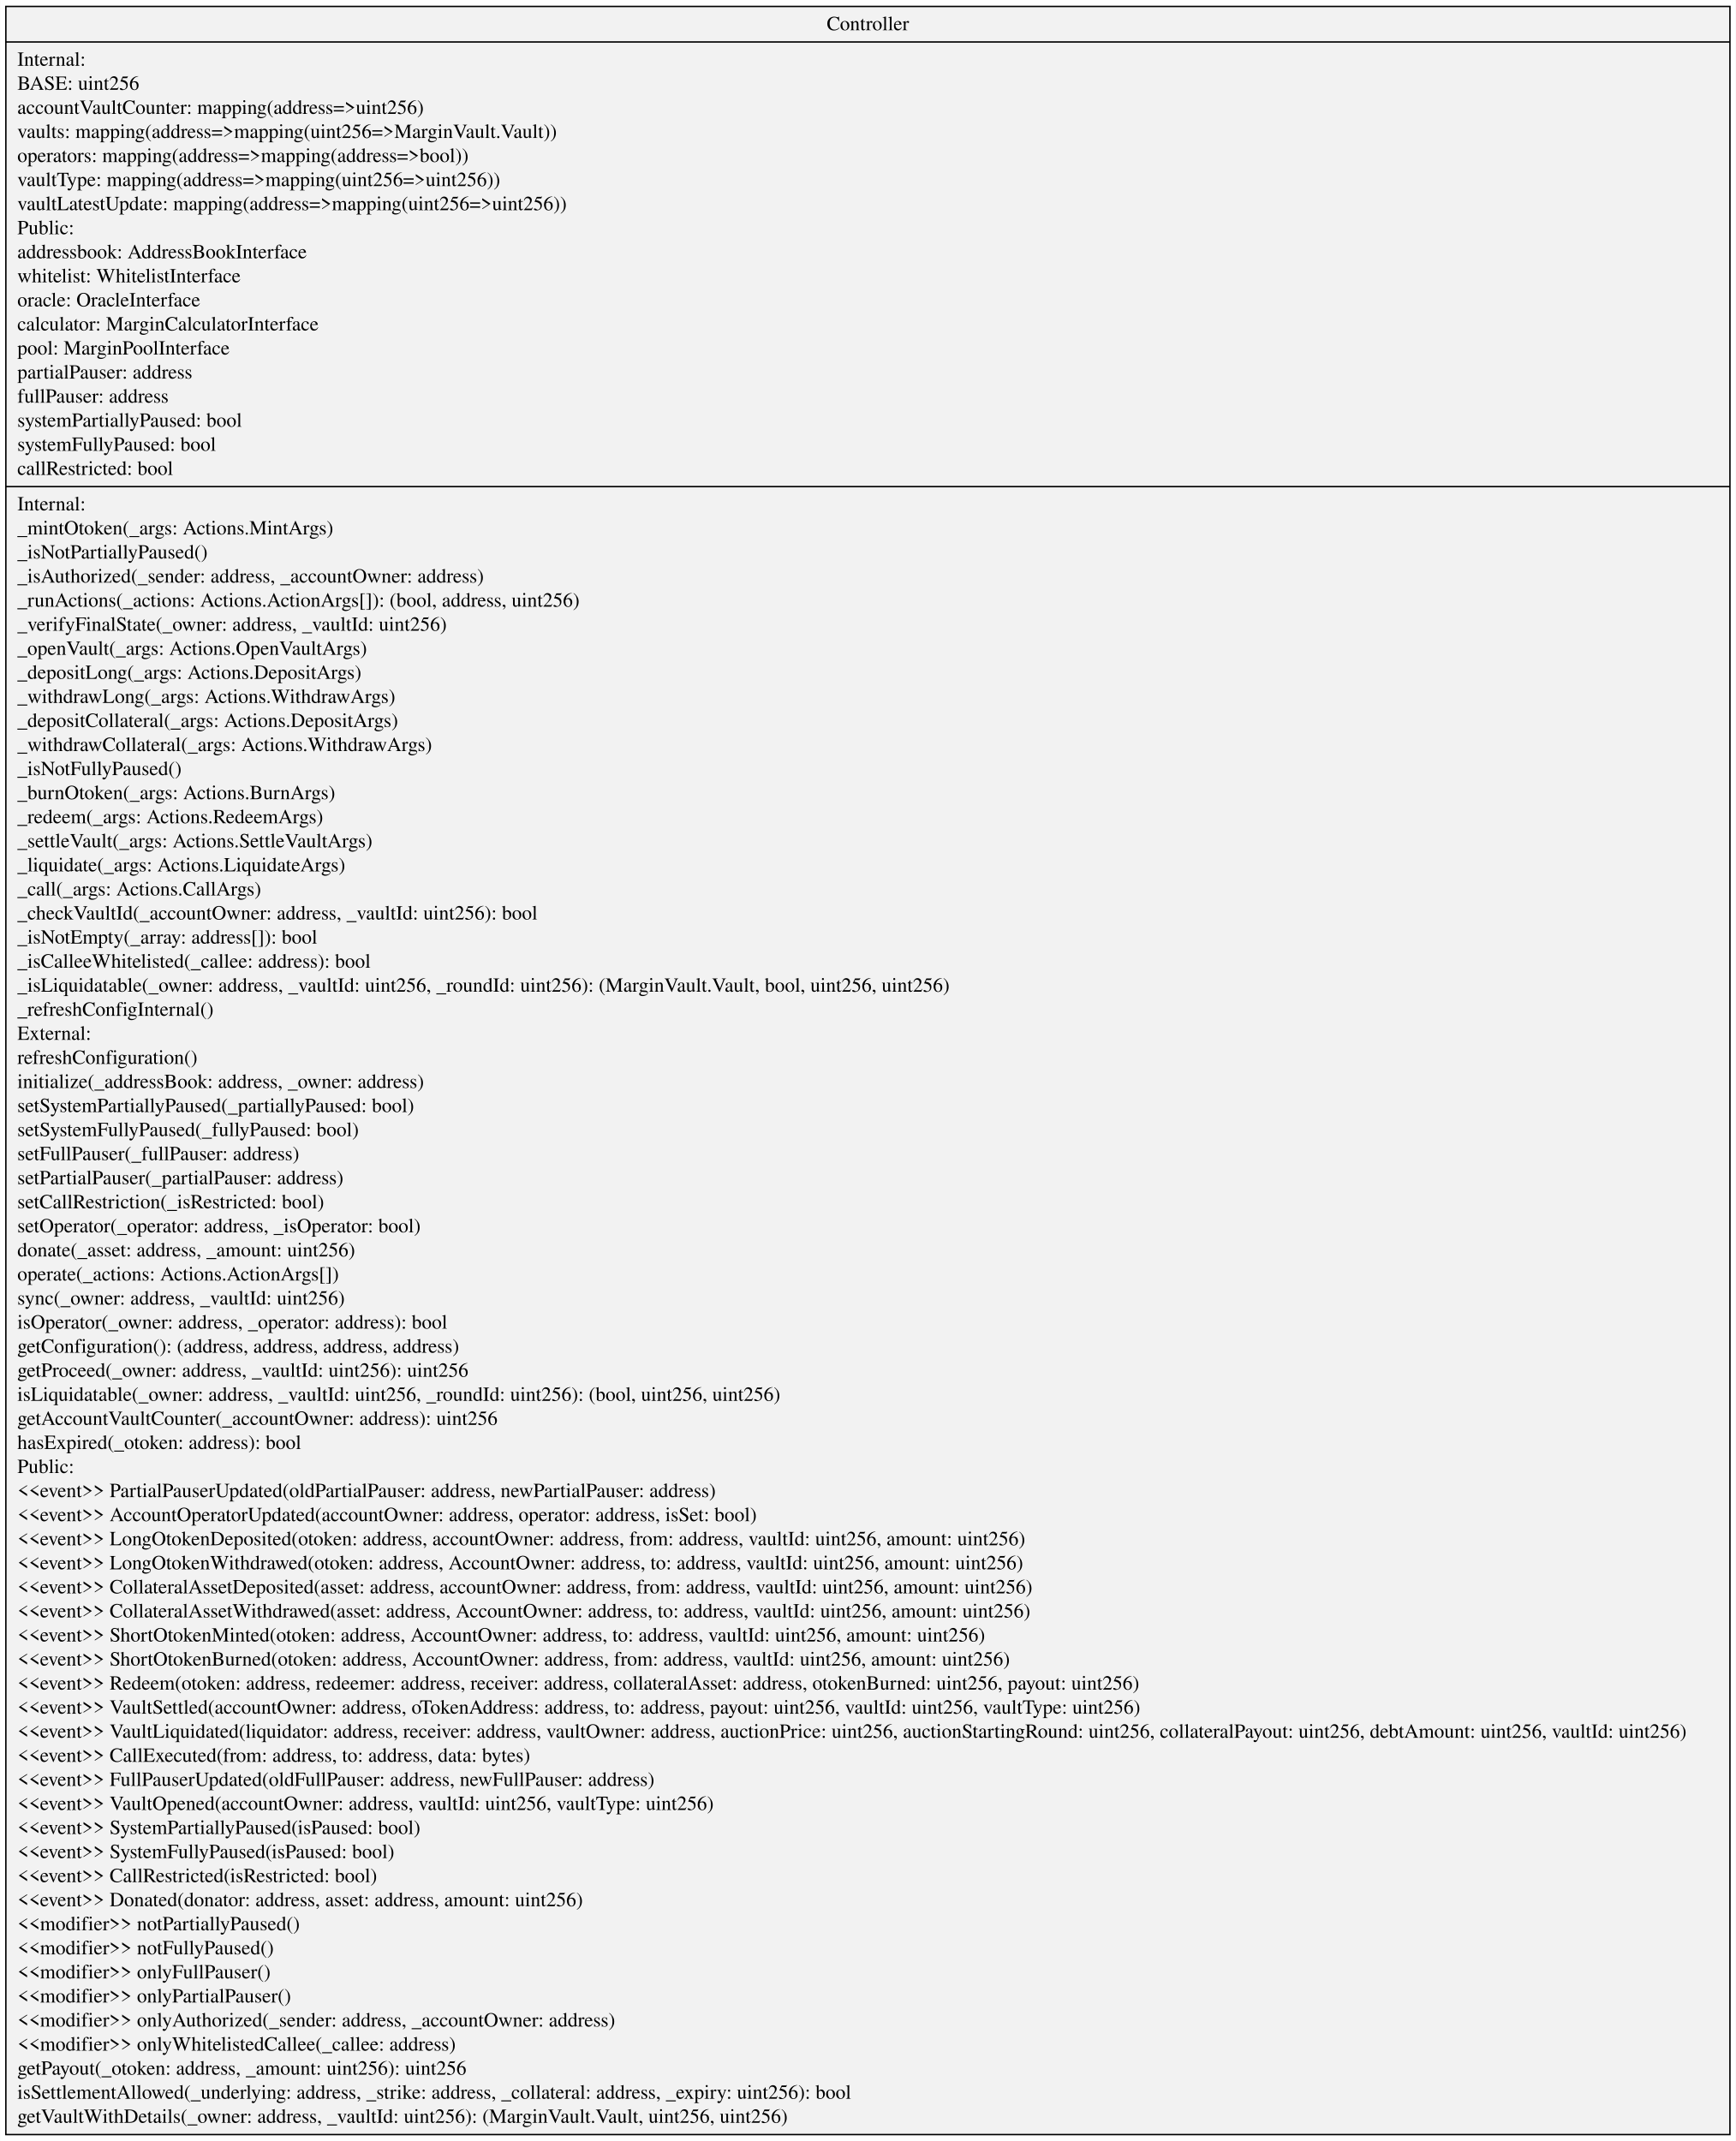
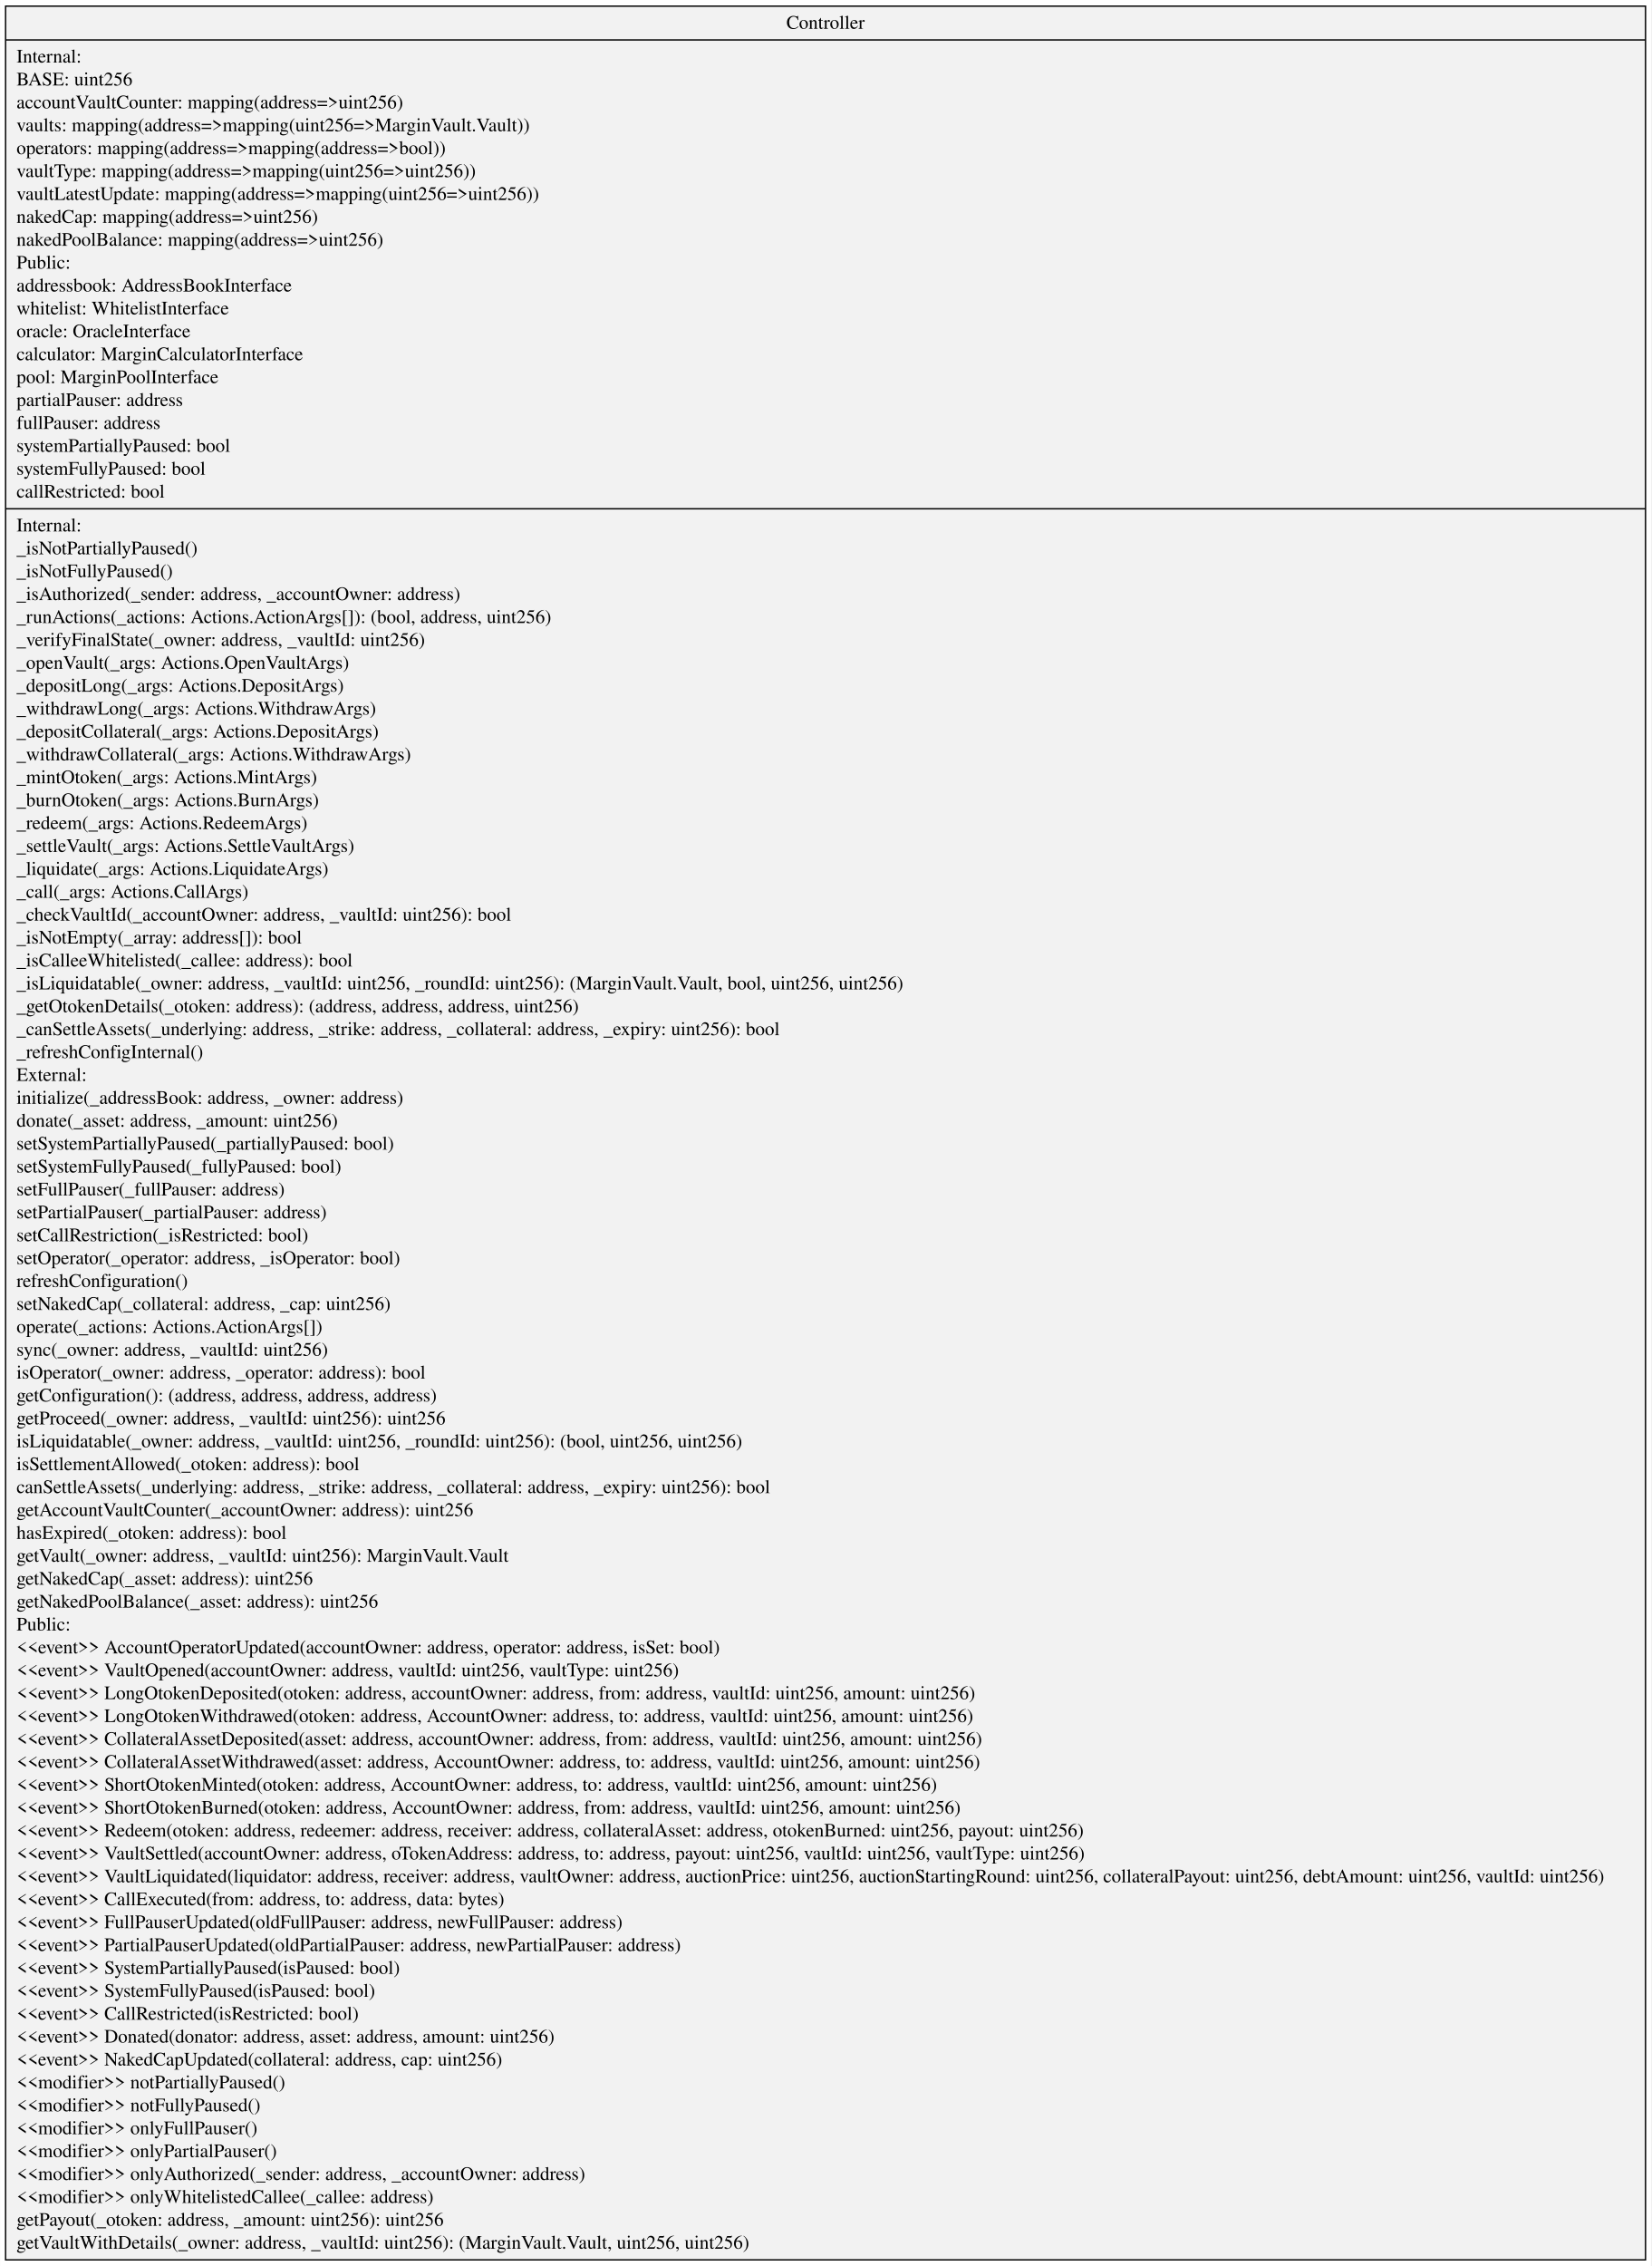
- <svg xmlns="http://www.w3.org/2000/svg" width="1212pt" height="1495pt" viewBox="0.00 0.00 1211.50 1494.60">
-   <g id="graph0" class="graph" transform="scale(1 1) rotate(0) translate(4 1490.6)">
-     <polygon fill="#ffffff" stroke="transparent" points="-4,4 -4,-1490.6 1207.504,-1490.6 1207.504,4 -4,4" />
+ <svg xmlns="http://www.w3.org/2000/svg" width="1212pt" height="1663pt" viewBox="0.00 0.00 1211.50 1662.60">
+   <g id="graph0" class="graph" transform="scale(1 1) rotate(0) translate(4 1658.6)">
+     <polygon fill="#ffffff" stroke="transparent" points="-4,4 -4,-1658.6 1207.504,-1658.6 1207.504,4 -4,4" />
    <g id="node1" class="node">
-       <polygon fill="#f2f2f2" stroke="#000000" points="0,-.5 0,-1486.1 1203.504,-1486.1 1203.504,-.5 0,-.5" />
-       <text text-anchor="middle" x="601.752" y="-1469.5" font-family="Times,serif" font-size="14.00" fill="#000000">Controller</text>
-       <polyline fill="none" stroke="#000000" points="0,-1461.3 1203.504,-1461.3 " />
-       <text text-anchor="start" x="8" y="-1444.7" font-family="Times,serif" font-size="14.00" fill="#000000">Internal:</text>
-       <text text-anchor="start" x="8" y="-1427.9" font-family="Times,serif" font-size="14.00" fill="#000000">   BASE: uint256</text>
-       <text text-anchor="start" x="8" y="-1411.1" font-family="Times,serif" font-size="14.00" fill="#000000">   accountVaultCounter: mapping(address=&gt;uint256)</text>
-       <text text-anchor="start" x="8" y="-1394.3" font-family="Times,serif" font-size="14.00" fill="#000000">   vaults: mapping(address=&gt;mapping(uint256=&gt;MarginVault.Vault))</text>
-       <text text-anchor="start" x="8" y="-1377.5" font-family="Times,serif" font-size="14.00" fill="#000000">   operators: mapping(address=&gt;mapping(address=&gt;bool))</text>
-       <text text-anchor="start" x="8" y="-1360.7" font-family="Times,serif" font-size="14.00" fill="#000000">   vaultType: mapping(address=&gt;mapping(uint256=&gt;uint256))</text>
-       <text text-anchor="start" x="8" y="-1343.9" font-family="Times,serif" font-size="14.00" fill="#000000">   vaultLatestUpdate: mapping(address=&gt;mapping(uint256=&gt;uint256))</text>
-       <text text-anchor="start" x="8" y="-1327.1" font-family="Times,serif" font-size="14.00" fill="#000000">Public:</text>
-       <text text-anchor="start" x="8" y="-1310.3" font-family="Times,serif" font-size="14.00" fill="#000000">   addressbook: AddressBookInterface</text>
-       <text text-anchor="start" x="8" y="-1293.5" font-family="Times,serif" font-size="14.00" fill="#000000">   whitelist: WhitelistInterface</text>
-       <text text-anchor="start" x="8" y="-1276.7" font-family="Times,serif" font-size="14.00" fill="#000000">   oracle: OracleInterface</text>
-       <text text-anchor="start" x="8" y="-1259.9" font-family="Times,serif" font-size="14.00" fill="#000000">   calculator: MarginCalculatorInterface</text>
-       <text text-anchor="start" x="8" y="-1243.1" font-family="Times,serif" font-size="14.00" fill="#000000">   pool: MarginPoolInterface</text>
-       <text text-anchor="start" x="8" y="-1226.3" font-family="Times,serif" font-size="14.00" fill="#000000">   partialPauser: address</text>
-       <text text-anchor="start" x="8" y="-1209.5" font-family="Times,serif" font-size="14.00" fill="#000000">   fullPauser: address</text>
-       <text text-anchor="start" x="8" y="-1192.7" font-family="Times,serif" font-size="14.00" fill="#000000">   systemPartiallyPaused: bool</text>
-       <text text-anchor="start" x="8" y="-1175.9" font-family="Times,serif" font-size="14.00" fill="#000000">   systemFullyPaused: bool</text>
-       <text text-anchor="start" x="8" y="-1159.1" font-family="Times,serif" font-size="14.00" fill="#000000">   callRestricted: bool</text>
-       <polyline fill="none" stroke="#000000" points="0,-1150.9 1203.504,-1150.9 " />
-       <text text-anchor="start" x="8" y="-1134.3" font-family="Times,serif" font-size="14.00" fill="#000000">Internal:</text>
-       <text text-anchor="start" x="8" y="-1117.5" font-family="Times,serif" font-size="14.00" fill="#000000">    _mintOtoken(_args: Actions.MintArgs)</text>
-       <text text-anchor="start" x="8" y="-1100.7" font-family="Times,serif" font-size="14.00" fill="#000000">    _isNotPartiallyPaused()</text>
-       <text text-anchor="start" x="8" y="-1083.9" font-family="Times,serif" font-size="14.00" fill="#000000">    _isAuthorized(_sender: address, _accountOwner: address)</text>
-       <text text-anchor="start" x="8" y="-1067.1" font-family="Times,serif" font-size="14.00" fill="#000000">    _runActions(_actions: Actions.ActionArgs[]): (bool, address, uint256)</text>
-       <text text-anchor="start" x="8" y="-1050.3" font-family="Times,serif" font-size="14.00" fill="#000000">    _verifyFinalState(_owner: address, _vaultId: uint256)</text>
-       <text text-anchor="start" x="8" y="-1033.5" font-family="Times,serif" font-size="14.00" fill="#000000">    _openVault(_args: Actions.OpenVaultArgs)</text>
-       <text text-anchor="start" x="8" y="-1016.7" font-family="Times,serif" font-size="14.00" fill="#000000">    _depositLong(_args: Actions.DepositArgs)</text>
-       <text text-anchor="start" x="8" y="-999.9" font-family="Times,serif" font-size="14.00" fill="#000000">    _withdrawLong(_args: Actions.WithdrawArgs)</text>
-       <text text-anchor="start" x="8" y="-983.1" font-family="Times,serif" font-size="14.00" fill="#000000">    _depositCollateral(_args: Actions.DepositArgs)</text>
-       <text text-anchor="start" x="8" y="-966.3" font-family="Times,serif" font-size="14.00" fill="#000000">    _withdrawCollateral(_args: Actions.WithdrawArgs)</text>
-       <text text-anchor="start" x="8" y="-949.5" font-family="Times,serif" font-size="14.00" fill="#000000">    _isNotFullyPaused()</text>
-       <text text-anchor="start" x="8" y="-932.7" font-family="Times,serif" font-size="14.00" fill="#000000">    _burnOtoken(_args: Actions.BurnArgs)</text>
-       <text text-anchor="start" x="8" y="-915.9" font-family="Times,serif" font-size="14.00" fill="#000000">    _redeem(_args: Actions.RedeemArgs)</text>
-       <text text-anchor="start" x="8" y="-899.1" font-family="Times,serif" font-size="14.00" fill="#000000">    _settleVault(_args: Actions.SettleVaultArgs)</text>
-       <text text-anchor="start" x="8" y="-882.3" font-family="Times,serif" font-size="14.00" fill="#000000">    _liquidate(_args: Actions.LiquidateArgs)</text>
-       <text text-anchor="start" x="8" y="-865.5" font-family="Times,serif" font-size="14.00" fill="#000000">    _call(_args: Actions.CallArgs)</text>
-       <text text-anchor="start" x="8" y="-848.7" font-family="Times,serif" font-size="14.00" fill="#000000">    _checkVaultId(_accountOwner: address, _vaultId: uint256): bool</text>
-       <text text-anchor="start" x="8" y="-831.9" font-family="Times,serif" font-size="14.00" fill="#000000">    _isNotEmpty(_array: address[]): bool</text>
-       <text text-anchor="start" x="8" y="-815.1" font-family="Times,serif" font-size="14.00" fill="#000000">    _isCalleeWhitelisted(_callee: address): bool</text>
-       <text text-anchor="start" x="8" y="-798.3" font-family="Times,serif" font-size="14.00" fill="#000000">    _isLiquidatable(_owner: address, _vaultId: uint256, _roundId: uint256): (MarginVault.Vault, bool, uint256, uint256)</text>
-       <text text-anchor="start" x="8" y="-781.5" font-family="Times,serif" font-size="14.00" fill="#000000">    _refreshConfigInternal()</text>
-       <text text-anchor="start" x="8" y="-764.7" font-family="Times,serif" font-size="14.00" fill="#000000">External:</text>
-       <text text-anchor="start" x="8" y="-747.9" font-family="Times,serif" font-size="14.00" fill="#000000">    refreshConfiguration()</text>
-       <text text-anchor="start" x="8" y="-731.1" font-family="Times,serif" font-size="14.00" fill="#000000">    initialize(_addressBook: address, _owner: address)</text>
-       <text text-anchor="start" x="8" y="-714.3" font-family="Times,serif" font-size="14.00" fill="#000000">    setSystemPartiallyPaused(_partiallyPaused: bool)</text>
-       <text text-anchor="start" x="8" y="-697.5" font-family="Times,serif" font-size="14.00" fill="#000000">    setSystemFullyPaused(_fullyPaused: bool)</text>
-       <text text-anchor="start" x="8" y="-680.7" font-family="Times,serif" font-size="14.00" fill="#000000">    setFullPauser(_fullPauser: address)</text>
-       <text text-anchor="start" x="8" y="-663.9" font-family="Times,serif" font-size="14.00" fill="#000000">    setPartialPauser(_partialPauser: address)</text>
-       <text text-anchor="start" x="8" y="-647.1" font-family="Times,serif" font-size="14.00" fill="#000000">    setCallRestriction(_isRestricted: bool)</text>
-       <text text-anchor="start" x="8" y="-630.3" font-family="Times,serif" font-size="14.00" fill="#000000">    setOperator(_operator: address, _isOperator: bool)</text>
-       <text text-anchor="start" x="8" y="-613.5" font-family="Times,serif" font-size="14.00" fill="#000000">    donate(_asset: address, _amount: uint256)</text>
-       <text text-anchor="start" x="8" y="-596.7" font-family="Times,serif" font-size="14.00" fill="#000000">    operate(_actions: Actions.ActionArgs[])</text>
-       <text text-anchor="start" x="8" y="-579.9" font-family="Times,serif" font-size="14.00" fill="#000000">    sync(_owner: address, _vaultId: uint256)</text>
-       <text text-anchor="start" x="8" y="-563.1" font-family="Times,serif" font-size="14.00" fill="#000000">    isOperator(_owner: address, _operator: address): bool</text>
-       <text text-anchor="start" x="8" y="-546.3" font-family="Times,serif" font-size="14.00" fill="#000000">    getConfiguration(): (address, address, address, address)</text>
-       <text text-anchor="start" x="8" y="-529.5" font-family="Times,serif" font-size="14.00" fill="#000000">    getProceed(_owner: address, _vaultId: uint256): uint256</text>
-       <text text-anchor="start" x="8" y="-512.7" font-family="Times,serif" font-size="14.00" fill="#000000">    isLiquidatable(_owner: address, _vaultId: uint256, _roundId: uint256): (bool, uint256, uint256)</text>
-       <text text-anchor="start" x="8" y="-495.9" font-family="Times,serif" font-size="14.00" fill="#000000">    getAccountVaultCounter(_accountOwner: address): uint256</text>
-       <text text-anchor="start" x="8" y="-479.1" font-family="Times,serif" font-size="14.00" fill="#000000">    hasExpired(_otoken: address): bool</text>
+       <polygon fill="#f2f2f2" stroke="#000000" points="0,-.5 0,-1654.1 1203.504,-1654.1 1203.504,-.5 0,-.5" />
+       <text text-anchor="middle" x="601.752" y="-1637.5" font-family="Times,serif" font-size="14.00" fill="#000000">Controller</text>
+       <polyline fill="none" stroke="#000000" points="0,-1629.3 1203.504,-1629.3 " />
+       <text text-anchor="start" x="8" y="-1612.7" font-family="Times,serif" font-size="14.00" fill="#000000">Internal:</text>
+       <text text-anchor="start" x="8" y="-1595.9" font-family="Times,serif" font-size="14.00" fill="#000000">   BASE: uint256</text>
+       <text text-anchor="start" x="8" y="-1579.1" font-family="Times,serif" font-size="14.00" fill="#000000">   accountVaultCounter: mapping(address=&gt;uint256)</text>
+       <text text-anchor="start" x="8" y="-1562.3" font-family="Times,serif" font-size="14.00" fill="#000000">   vaults: mapping(address=&gt;mapping(uint256=&gt;MarginVault.Vault))</text>
+       <text text-anchor="start" x="8" y="-1545.5" font-family="Times,serif" font-size="14.00" fill="#000000">   operators: mapping(address=&gt;mapping(address=&gt;bool))</text>
+       <text text-anchor="start" x="8" y="-1528.7" font-family="Times,serif" font-size="14.00" fill="#000000">   vaultType: mapping(address=&gt;mapping(uint256=&gt;uint256))</text>
+       <text text-anchor="start" x="8" y="-1511.9" font-family="Times,serif" font-size="14.00" fill="#000000">   vaultLatestUpdate: mapping(address=&gt;mapping(uint256=&gt;uint256))</text>
+       <text text-anchor="start" x="8" y="-1495.1" font-family="Times,serif" font-size="14.00" fill="#000000">   nakedCap: mapping(address=&gt;uint256)</text>
+       <text text-anchor="start" x="8" y="-1478.3" font-family="Times,serif" font-size="14.00" fill="#000000">   nakedPoolBalance: mapping(address=&gt;uint256)</text>
+       <text text-anchor="start" x="8" y="-1461.5" font-family="Times,serif" font-size="14.00" fill="#000000">Public:</text>
+       <text text-anchor="start" x="8" y="-1444.7" font-family="Times,serif" font-size="14.00" fill="#000000">   addressbook: AddressBookInterface</text>
+       <text text-anchor="start" x="8" y="-1427.9" font-family="Times,serif" font-size="14.00" fill="#000000">   whitelist: WhitelistInterface</text>
+       <text text-anchor="start" x="8" y="-1411.1" font-family="Times,serif" font-size="14.00" fill="#000000">   oracle: OracleInterface</text>
+       <text text-anchor="start" x="8" y="-1394.3" font-family="Times,serif" font-size="14.00" fill="#000000">   calculator: MarginCalculatorInterface</text>
+       <text text-anchor="start" x="8" y="-1377.5" font-family="Times,serif" font-size="14.00" fill="#000000">   pool: MarginPoolInterface</text>
+       <text text-anchor="start" x="8" y="-1360.7" font-family="Times,serif" font-size="14.00" fill="#000000">   partialPauser: address</text>
+       <text text-anchor="start" x="8" y="-1343.9" font-family="Times,serif" font-size="14.00" fill="#000000">   fullPauser: address</text>
+       <text text-anchor="start" x="8" y="-1327.1" font-family="Times,serif" font-size="14.00" fill="#000000">   systemPartiallyPaused: bool</text>
+       <text text-anchor="start" x="8" y="-1310.3" font-family="Times,serif" font-size="14.00" fill="#000000">   systemFullyPaused: bool</text>
+       <text text-anchor="start" x="8" y="-1293.5" font-family="Times,serif" font-size="14.00" fill="#000000">   callRestricted: bool</text>
+       <polyline fill="none" stroke="#000000" points="0,-1285.3 1203.504,-1285.3 " />
+       <text text-anchor="start" x="8" y="-1268.7" font-family="Times,serif" font-size="14.00" fill="#000000">Internal:</text>
+       <text text-anchor="start" x="8" y="-1251.9" font-family="Times,serif" font-size="14.00" fill="#000000">    _isNotPartiallyPaused()</text>
+       <text text-anchor="start" x="8" y="-1235.1" font-family="Times,serif" font-size="14.00" fill="#000000">    _isNotFullyPaused()</text>
+       <text text-anchor="start" x="8" y="-1218.3" font-family="Times,serif" font-size="14.00" fill="#000000">    _isAuthorized(_sender: address, _accountOwner: address)</text>
+       <text text-anchor="start" x="8" y="-1201.5" font-family="Times,serif" font-size="14.00" fill="#000000">    _runActions(_actions: Actions.ActionArgs[]): (bool, address, uint256)</text>
+       <text text-anchor="start" x="8" y="-1184.7" font-family="Times,serif" font-size="14.00" fill="#000000">    _verifyFinalState(_owner: address, _vaultId: uint256)</text>
+       <text text-anchor="start" x="8" y="-1167.9" font-family="Times,serif" font-size="14.00" fill="#000000">    _openVault(_args: Actions.OpenVaultArgs)</text>
+       <text text-anchor="start" x="8" y="-1151.1" font-family="Times,serif" font-size="14.00" fill="#000000">    _depositLong(_args: Actions.DepositArgs)</text>
+       <text text-anchor="start" x="8" y="-1134.3" font-family="Times,serif" font-size="14.00" fill="#000000">    _withdrawLong(_args: Actions.WithdrawArgs)</text>
+       <text text-anchor="start" x="8" y="-1117.5" font-family="Times,serif" font-size="14.00" fill="#000000">    _depositCollateral(_args: Actions.DepositArgs)</text>
+       <text text-anchor="start" x="8" y="-1100.7" font-family="Times,serif" font-size="14.00" fill="#000000">    _withdrawCollateral(_args: Actions.WithdrawArgs)</text>
+       <text text-anchor="start" x="8" y="-1083.9" font-family="Times,serif" font-size="14.00" fill="#000000">    _mintOtoken(_args: Actions.MintArgs)</text>
+       <text text-anchor="start" x="8" y="-1067.1" font-family="Times,serif" font-size="14.00" fill="#000000">    _burnOtoken(_args: Actions.BurnArgs)</text>
+       <text text-anchor="start" x="8" y="-1050.3" font-family="Times,serif" font-size="14.00" fill="#000000">    _redeem(_args: Actions.RedeemArgs)</text>
+       <text text-anchor="start" x="8" y="-1033.5" font-family="Times,serif" font-size="14.00" fill="#000000">    _settleVault(_args: Actions.SettleVaultArgs)</text>
+       <text text-anchor="start" x="8" y="-1016.7" font-family="Times,serif" font-size="14.00" fill="#000000">    _liquidate(_args: Actions.LiquidateArgs)</text>
+       <text text-anchor="start" x="8" y="-999.9" font-family="Times,serif" font-size="14.00" fill="#000000">    _call(_args: Actions.CallArgs)</text>
+       <text text-anchor="start" x="8" y="-983.1" font-family="Times,serif" font-size="14.00" fill="#000000">    _checkVaultId(_accountOwner: address, _vaultId: uint256): bool</text>
+       <text text-anchor="start" x="8" y="-966.3" font-family="Times,serif" font-size="14.00" fill="#000000">    _isNotEmpty(_array: address[]): bool</text>
+       <text text-anchor="start" x="8" y="-949.5" font-family="Times,serif" font-size="14.00" fill="#000000">    _isCalleeWhitelisted(_callee: address): bool</text>
+       <text text-anchor="start" x="8" y="-932.7" font-family="Times,serif" font-size="14.00" fill="#000000">    _isLiquidatable(_owner: address, _vaultId: uint256, _roundId: uint256): (MarginVault.Vault, bool, uint256, uint256)</text>
+       <text text-anchor="start" x="8" y="-915.9" font-family="Times,serif" font-size="14.00" fill="#000000">    _getOtokenDetails(_otoken: address): (address, address, address, uint256)</text>
+       <text text-anchor="start" x="8" y="-899.1" font-family="Times,serif" font-size="14.00" fill="#000000">    _canSettleAssets(_underlying: address, _strike: address, _collateral: address, _expiry: uint256): bool</text>
+       <text text-anchor="start" x="8" y="-882.3" font-family="Times,serif" font-size="14.00" fill="#000000">    _refreshConfigInternal()</text>
+       <text text-anchor="start" x="8" y="-865.5" font-family="Times,serif" font-size="14.00" fill="#000000">External:</text>
+       <text text-anchor="start" x="8" y="-848.7" font-family="Times,serif" font-size="14.00" fill="#000000">    initialize(_addressBook: address, _owner: address)</text>
+       <text text-anchor="start" x="8" y="-831.9" font-family="Times,serif" font-size="14.00" fill="#000000">    donate(_asset: address, _amount: uint256)</text>
+       <text text-anchor="start" x="8" y="-815.1" font-family="Times,serif" font-size="14.00" fill="#000000">    setSystemPartiallyPaused(_partiallyPaused: bool)</text>
+       <text text-anchor="start" x="8" y="-798.3" font-family="Times,serif" font-size="14.00" fill="#000000">    setSystemFullyPaused(_fullyPaused: bool)</text>
+       <text text-anchor="start" x="8" y="-781.5" font-family="Times,serif" font-size="14.00" fill="#000000">    setFullPauser(_fullPauser: address)</text>
+       <text text-anchor="start" x="8" y="-764.7" font-family="Times,serif" font-size="14.00" fill="#000000">    setPartialPauser(_partialPauser: address)</text>
+       <text text-anchor="start" x="8" y="-747.9" font-family="Times,serif" font-size="14.00" fill="#000000">    setCallRestriction(_isRestricted: bool)</text>
+       <text text-anchor="start" x="8" y="-731.1" font-family="Times,serif" font-size="14.00" fill="#000000">    setOperator(_operator: address, _isOperator: bool)</text>
+       <text text-anchor="start" x="8" y="-714.3" font-family="Times,serif" font-size="14.00" fill="#000000">    refreshConfiguration()</text>
+       <text text-anchor="start" x="8" y="-697.5" font-family="Times,serif" font-size="14.00" fill="#000000">    setNakedCap(_collateral: address, _cap: uint256)</text>
+       <text text-anchor="start" x="8" y="-680.7" font-family="Times,serif" font-size="14.00" fill="#000000">    operate(_actions: Actions.ActionArgs[])</text>
+       <text text-anchor="start" x="8" y="-663.9" font-family="Times,serif" font-size="14.00" fill="#000000">    sync(_owner: address, _vaultId: uint256)</text>
+       <text text-anchor="start" x="8" y="-647.1" font-family="Times,serif" font-size="14.00" fill="#000000">    isOperator(_owner: address, _operator: address): bool</text>
+       <text text-anchor="start" x="8" y="-630.3" font-family="Times,serif" font-size="14.00" fill="#000000">    getConfiguration(): (address, address, address, address)</text>
+       <text text-anchor="start" x="8" y="-613.5" font-family="Times,serif" font-size="14.00" fill="#000000">    getProceed(_owner: address, _vaultId: uint256): uint256</text>
+       <text text-anchor="start" x="8" y="-596.7" font-family="Times,serif" font-size="14.00" fill="#000000">    isLiquidatable(_owner: address, _vaultId: uint256, _roundId: uint256): (bool, uint256, uint256)</text>
+       <text text-anchor="start" x="8" y="-579.9" font-family="Times,serif" font-size="14.00" fill="#000000">    isSettlementAllowed(_otoken: address): bool</text>
+       <text text-anchor="start" x="8" y="-563.1" font-family="Times,serif" font-size="14.00" fill="#000000">    canSettleAssets(_underlying: address, _strike: address, _collateral: address, _expiry: uint256): bool</text>
+       <text text-anchor="start" x="8" y="-546.3" font-family="Times,serif" font-size="14.00" fill="#000000">    getAccountVaultCounter(_accountOwner: address): uint256</text>
+       <text text-anchor="start" x="8" y="-529.5" font-family="Times,serif" font-size="14.00" fill="#000000">    hasExpired(_otoken: address): bool</text>
+       <text text-anchor="start" x="8" y="-512.7" font-family="Times,serif" font-size="14.00" fill="#000000">    getVault(_owner: address, _vaultId: uint256): MarginVault.Vault</text>
+       <text text-anchor="start" x="8" y="-495.9" font-family="Times,serif" font-size="14.00" fill="#000000">    getNakedCap(_asset: address): uint256</text>
+       <text text-anchor="start" x="8" y="-479.1" font-family="Times,serif" font-size="14.00" fill="#000000">    getNakedPoolBalance(_asset: address): uint256</text>
      <text text-anchor="start" x="8" y="-462.3" font-family="Times,serif" font-size="14.00" fill="#000000">Public:</text>
-       <text text-anchor="start" x="8" y="-445.5" font-family="Times,serif" font-size="14.00" fill="#000000">    &lt;&lt;event&gt;&gt; PartialPauserUpdated(oldPartialPauser: address, newPartialPauser: address)</text>
-       <text text-anchor="start" x="8" y="-428.7" font-family="Times,serif" font-size="14.00" fill="#000000">    &lt;&lt;event&gt;&gt; AccountOperatorUpdated(accountOwner: address, operator: address, isSet: bool)</text>
+       <text text-anchor="start" x="8" y="-445.5" font-family="Times,serif" font-size="14.00" fill="#000000">    &lt;&lt;event&gt;&gt; AccountOperatorUpdated(accountOwner: address, operator: address, isSet: bool)</text>
+       <text text-anchor="start" x="8" y="-428.7" font-family="Times,serif" font-size="14.00" fill="#000000">    &lt;&lt;event&gt;&gt; VaultOpened(accountOwner: address, vaultId: uint256, vaultType: uint256)</text>
      <text text-anchor="start" x="8" y="-411.9" font-family="Times,serif" font-size="14.00" fill="#000000">    &lt;&lt;event&gt;&gt; LongOtokenDeposited(otoken: address, accountOwner: address, from: address, vaultId: uint256, amount: uint256)</text>
      <text text-anchor="start" x="8" y="-395.1" font-family="Times,serif" font-size="14.00" fill="#000000">    &lt;&lt;event&gt;&gt; LongOtokenWithdrawed(otoken: address, AccountOwner: address, to: address, vaultId: uint256, amount: uint256)</text>
      <text text-anchor="start" x="8" y="-378.3" font-family="Times,serif" font-size="14.00" fill="#000000">    &lt;&lt;event&gt;&gt; CollateralAssetDeposited(asset: address, accountOwner: address, from: address, vaultId: uint256, amount: uint256)</text>
      <text text-anchor="start" x="8" y="-361.5" font-family="Times,serif" font-size="14.00" fill="#000000">    &lt;&lt;event&gt;&gt; CollateralAssetWithdrawed(asset: address, AccountOwner: address, to: address, vaultId: uint256, amount: uint256)</text>
      <text text-anchor="start" x="8" y="-344.7" font-family="Times,serif" font-size="14.00" fill="#000000">    &lt;&lt;event&gt;&gt; ShortOtokenMinted(otoken: address, AccountOwner: address, to: address, vaultId: uint256, amount: uint256)</text>
      <text text-anchor="start" x="8" y="-327.9" font-family="Times,serif" font-size="14.00" fill="#000000">    &lt;&lt;event&gt;&gt; ShortOtokenBurned(otoken: address, AccountOwner: address, from: address, vaultId: uint256, amount: uint256)</text>
      <text text-anchor="start" x="8" y="-311.1" font-family="Times,serif" font-size="14.00" fill="#000000">    &lt;&lt;event&gt;&gt; Redeem(otoken: address, redeemer: address, receiver: address, collateralAsset: address, otokenBurned: uint256, payout: uint256)</text>
      <text text-anchor="start" x="8" y="-294.3" font-family="Times,serif" font-size="14.00" fill="#000000">    &lt;&lt;event&gt;&gt; VaultSettled(accountOwner: address, oTokenAddress: address, to: address, payout: uint256, vaultId: uint256, vaultType: uint256)</text>
      <text text-anchor="start" x="8" y="-277.5" font-family="Times,serif" font-size="14.00" fill="#000000">    &lt;&lt;event&gt;&gt; VaultLiquidated(liquidator: address, receiver: address, vaultOwner: address, auctionPrice: uint256, auctionStartingRound: uint256, collateralPayout: uint256, debtAmount: uint256, vaultId: uint256)</text>
      <text text-anchor="start" x="8" y="-260.7" font-family="Times,serif" font-size="14.00" fill="#000000">    &lt;&lt;event&gt;&gt; CallExecuted(from: address, to: address, data: bytes)</text>
      <text text-anchor="start" x="8" y="-243.9" font-family="Times,serif" font-size="14.00" fill="#000000">    &lt;&lt;event&gt;&gt; FullPauserUpdated(oldFullPauser: address, newFullPauser: address)</text>
-       <text text-anchor="start" x="8" y="-227.1" font-family="Times,serif" font-size="14.00" fill="#000000">    &lt;&lt;event&gt;&gt; VaultOpened(accountOwner: address, vaultId: uint256, vaultType: uint256)</text>
+       <text text-anchor="start" x="8" y="-227.1" font-family="Times,serif" font-size="14.00" fill="#000000">    &lt;&lt;event&gt;&gt; PartialPauserUpdated(oldPartialPauser: address, newPartialPauser: address)</text>
      <text text-anchor="start" x="8" y="-210.3" font-family="Times,serif" font-size="14.00" fill="#000000">    &lt;&lt;event&gt;&gt; SystemPartiallyPaused(isPaused: bool)</text>
      <text text-anchor="start" x="8" y="-193.5" font-family="Times,serif" font-size="14.00" fill="#000000">    &lt;&lt;event&gt;&gt; SystemFullyPaused(isPaused: bool)</text>
      <text text-anchor="start" x="8" y="-176.7" font-family="Times,serif" font-size="14.00" fill="#000000">    &lt;&lt;event&gt;&gt; CallRestricted(isRestricted: bool)</text>
      <text text-anchor="start" x="8" y="-159.9" font-family="Times,serif" font-size="14.00" fill="#000000">    &lt;&lt;event&gt;&gt; Donated(donator: address, asset: address, amount: uint256)</text>
-       <text text-anchor="start" x="8" y="-143.1" font-family="Times,serif" font-size="14.00" fill="#000000">    &lt;&lt;modifier&gt;&gt; notPartiallyPaused()</text>
-       <text text-anchor="start" x="8" y="-126.3" font-family="Times,serif" font-size="14.00" fill="#000000">    &lt;&lt;modifier&gt;&gt; notFullyPaused()</text>
-       <text text-anchor="start" x="8" y="-109.5" font-family="Times,serif" font-size="14.00" fill="#000000">    &lt;&lt;modifier&gt;&gt; onlyFullPauser()</text>
-       <text text-anchor="start" x="8" y="-92.7" font-family="Times,serif" font-size="14.00" fill="#000000">    &lt;&lt;modifier&gt;&gt; onlyPartialPauser()</text>
-       <text text-anchor="start" x="8" y="-75.9" font-family="Times,serif" font-size="14.00" fill="#000000">    &lt;&lt;modifier&gt;&gt; onlyAuthorized(_sender: address, _accountOwner: address)</text>
-       <text text-anchor="start" x="8" y="-59.1" font-family="Times,serif" font-size="14.00" fill="#000000">    &lt;&lt;modifier&gt;&gt; onlyWhitelistedCallee(_callee: address)</text>
-       <text text-anchor="start" x="8" y="-42.3" font-family="Times,serif" font-size="14.00" fill="#000000">    getPayout(_otoken: address, _amount: uint256): uint256</text>
-       <text text-anchor="start" x="8" y="-25.5" font-family="Times,serif" font-size="14.00" fill="#000000">    isSettlementAllowed(_underlying: address, _strike: address, _collateral: address, _expiry: uint256): bool</text>
+       <text text-anchor="start" x="8" y="-143.1" font-family="Times,serif" font-size="14.00" fill="#000000">    &lt;&lt;event&gt;&gt; NakedCapUpdated(collateral: address, cap: uint256)</text>
+       <text text-anchor="start" x="8" y="-126.3" font-family="Times,serif" font-size="14.00" fill="#000000">    &lt;&lt;modifier&gt;&gt; notPartiallyPaused()</text>
+       <text text-anchor="start" x="8" y="-109.5" font-family="Times,serif" font-size="14.00" fill="#000000">    &lt;&lt;modifier&gt;&gt; notFullyPaused()</text>
+       <text text-anchor="start" x="8" y="-92.7" font-family="Times,serif" font-size="14.00" fill="#000000">    &lt;&lt;modifier&gt;&gt; onlyFullPauser()</text>
+       <text text-anchor="start" x="8" y="-75.9" font-family="Times,serif" font-size="14.00" fill="#000000">    &lt;&lt;modifier&gt;&gt; onlyPartialPauser()</text>
+       <text text-anchor="start" x="8" y="-59.1" font-family="Times,serif" font-size="14.00" fill="#000000">    &lt;&lt;modifier&gt;&gt; onlyAuthorized(_sender: address, _accountOwner: address)</text>
+       <text text-anchor="start" x="8" y="-42.3" font-family="Times,serif" font-size="14.00" fill="#000000">    &lt;&lt;modifier&gt;&gt; onlyWhitelistedCallee(_callee: address)</text>
+       <text text-anchor="start" x="8" y="-25.5" font-family="Times,serif" font-size="14.00" fill="#000000">    getPayout(_otoken: address, _amount: uint256): uint256</text>
      <text text-anchor="start" x="8" y="-8.7" font-family="Times,serif" font-size="14.00" fill="#000000">    getVaultWithDetails(_owner: address, _vaultId: uint256): (MarginVault.Vault, uint256, uint256)</text>
    </g>
  </g>
</svg>
